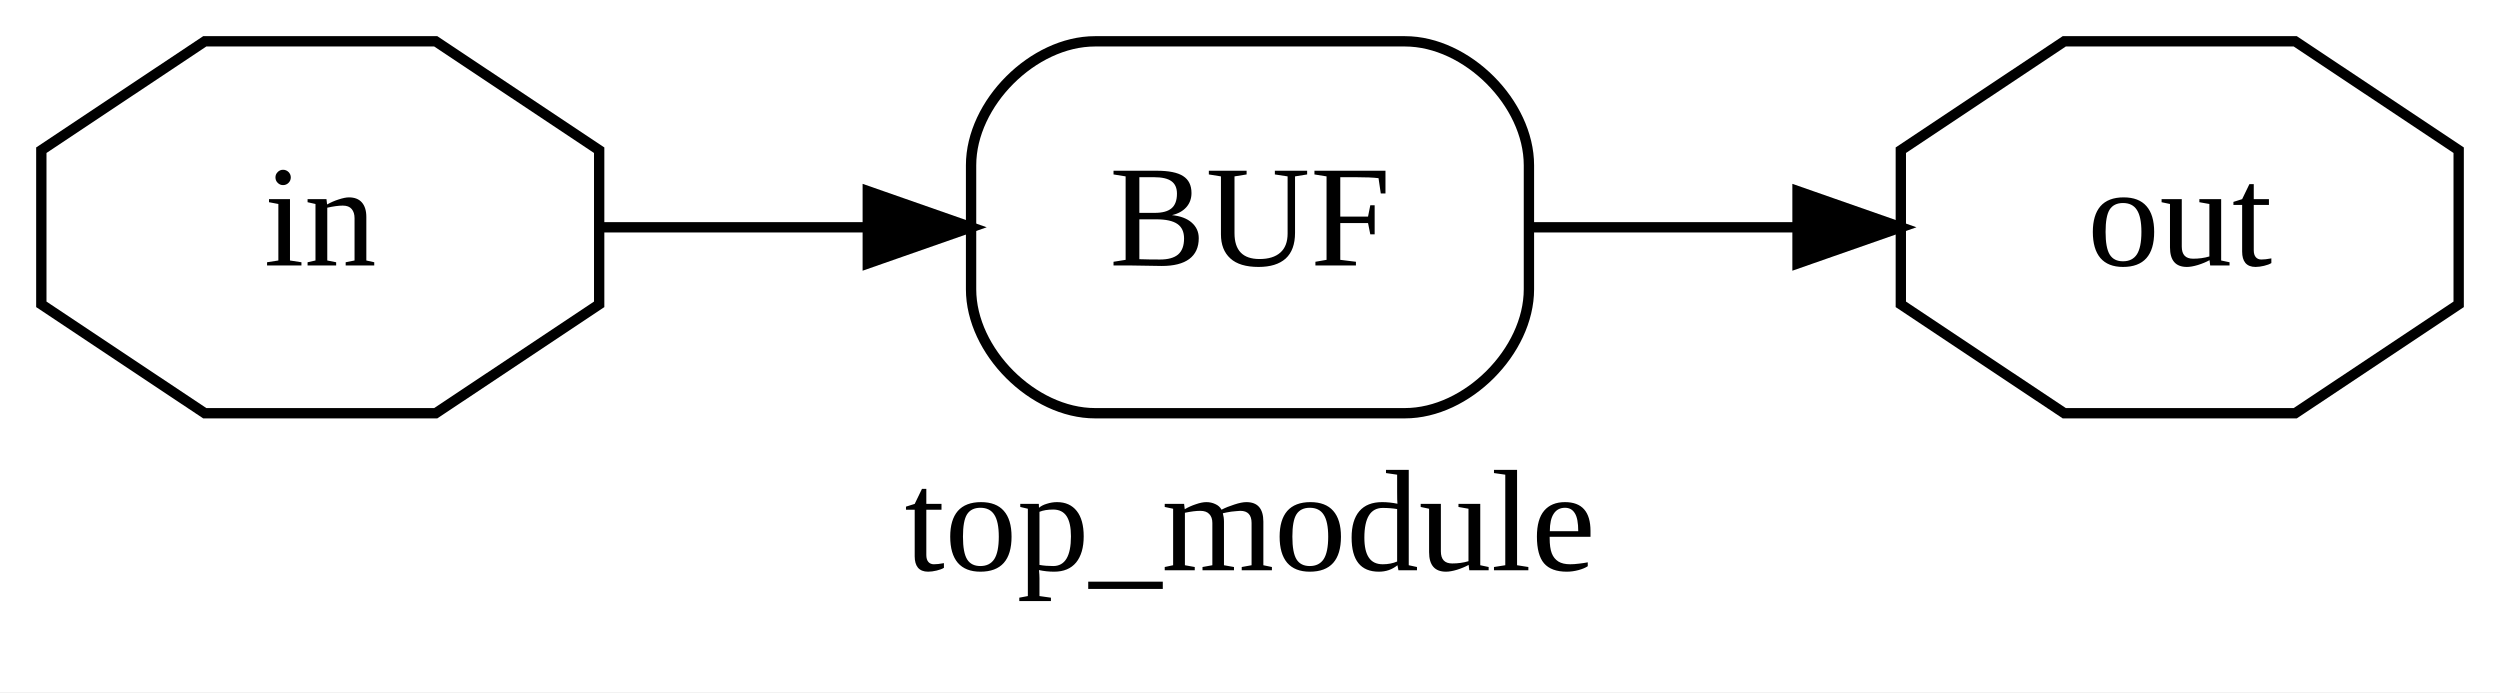
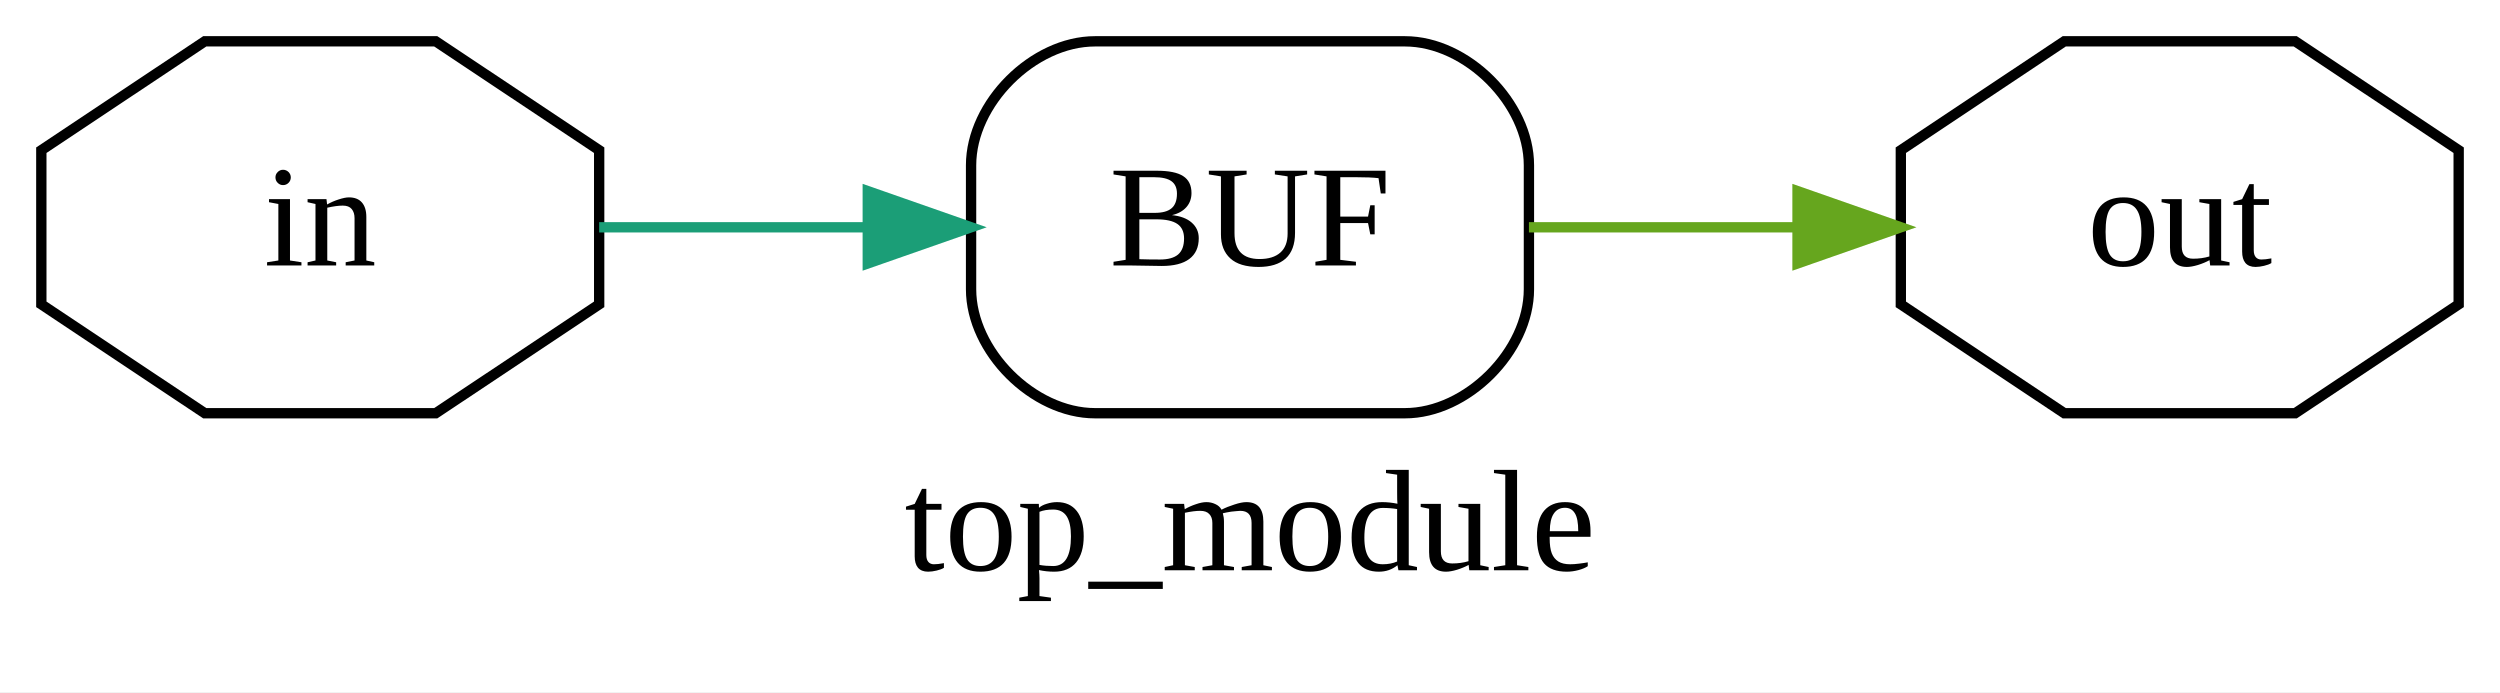
<svg xmlns="http://www.w3.org/2000/svg" width="242pt" height="67pt" viewBox="0.00 0.00 242.00 67.00">
  <g id="graph0" class="graph" transform="scale(1 1) rotate(0) translate(4 63)">
    <polygon fill="white" stroke="transparent" points="-4,4 -4,-63 238,-63 238,4 -4,4" />
    <text text-anchor="middle" x="117" y="-7.8" font-family="Times New Roman,serif" font-size="14.00">top_module</text>
    <g id="node1" class="node">
      <polygon fill="none" stroke="black" points="234,-33.54 234,-48.46 218.18,-59 195.82,-59 180,-48.46 180,-33.54 195.82,-23 218.18,-23 234,-33.54" />
      <text text-anchor="middle" x="207" y="-37.3" font-family="Times New Roman,serif" font-size="14.00">out</text>
    </g>
    <g id="node2" class="node">
      <polygon fill="none" stroke="black" points="54,-33.54 54,-48.46 38.18,-59 15.82,-59 0,-48.46 0,-33.54 15.82,-23 38.18,-23 54,-33.54" />
      <text text-anchor="middle" x="27" y="-37.3" font-family="Times New Roman,serif" font-size="14.00">in</text>
    </g>
    <g id="node3" class="node">
      <path fill="none" stroke="black" d="M132,-59C132,-59 102,-59 102,-59 96,-59 90,-53 90,-47 90,-47 90,-35 90,-35 90,-29 96,-23 102,-23 102,-23 132,-23 132,-23 138,-23 144,-29 144,-35 144,-35 144,-47 144,-47 144,-53 138,-59 132,-59" />
      <text text-anchor="middle" x="117" y="-37.3" font-family="Times New Roman,serif" font-size="14.00">BUF</text>
    </g>
    <g id="edge2" class="edge">
-       <path fill="none" stroke="black" d="M54,-41C66,-41 71.25,-41 79.88,-41" />
-       <polygon fill="black" stroke="black" points="80,-44.5 90,-41 80,-37.5 80,-44.5" />
+       <path fill="none" stroke="#1b9e77" d="M54,-41C66,-41 71.25,-41 79.88,-41" />
+       <polygon fill="#1b9e77" stroke="#1b9e77" points="80,-44.5 90,-41 80,-37.5 80,-44.5" />
    </g>
    <g id="edge1" class="edge">
-       <path fill="none" stroke="black" d="M144,-41C156,-41 161.25,-41 169.88,-41" />
-       <polygon fill="black" stroke="black" points="170,-44.5 180,-41 170,-37.5 170,-44.5" />
+       <path fill="none" stroke="#66a61e" d="M144,-41C156,-41 161.25,-41 169.88,-41" />
+       <polygon fill="#66a61e" stroke="#66a61e" points="170,-44.5 180,-41 170,-37.5 170,-44.5" />
    </g>
  </g>
</svg>
